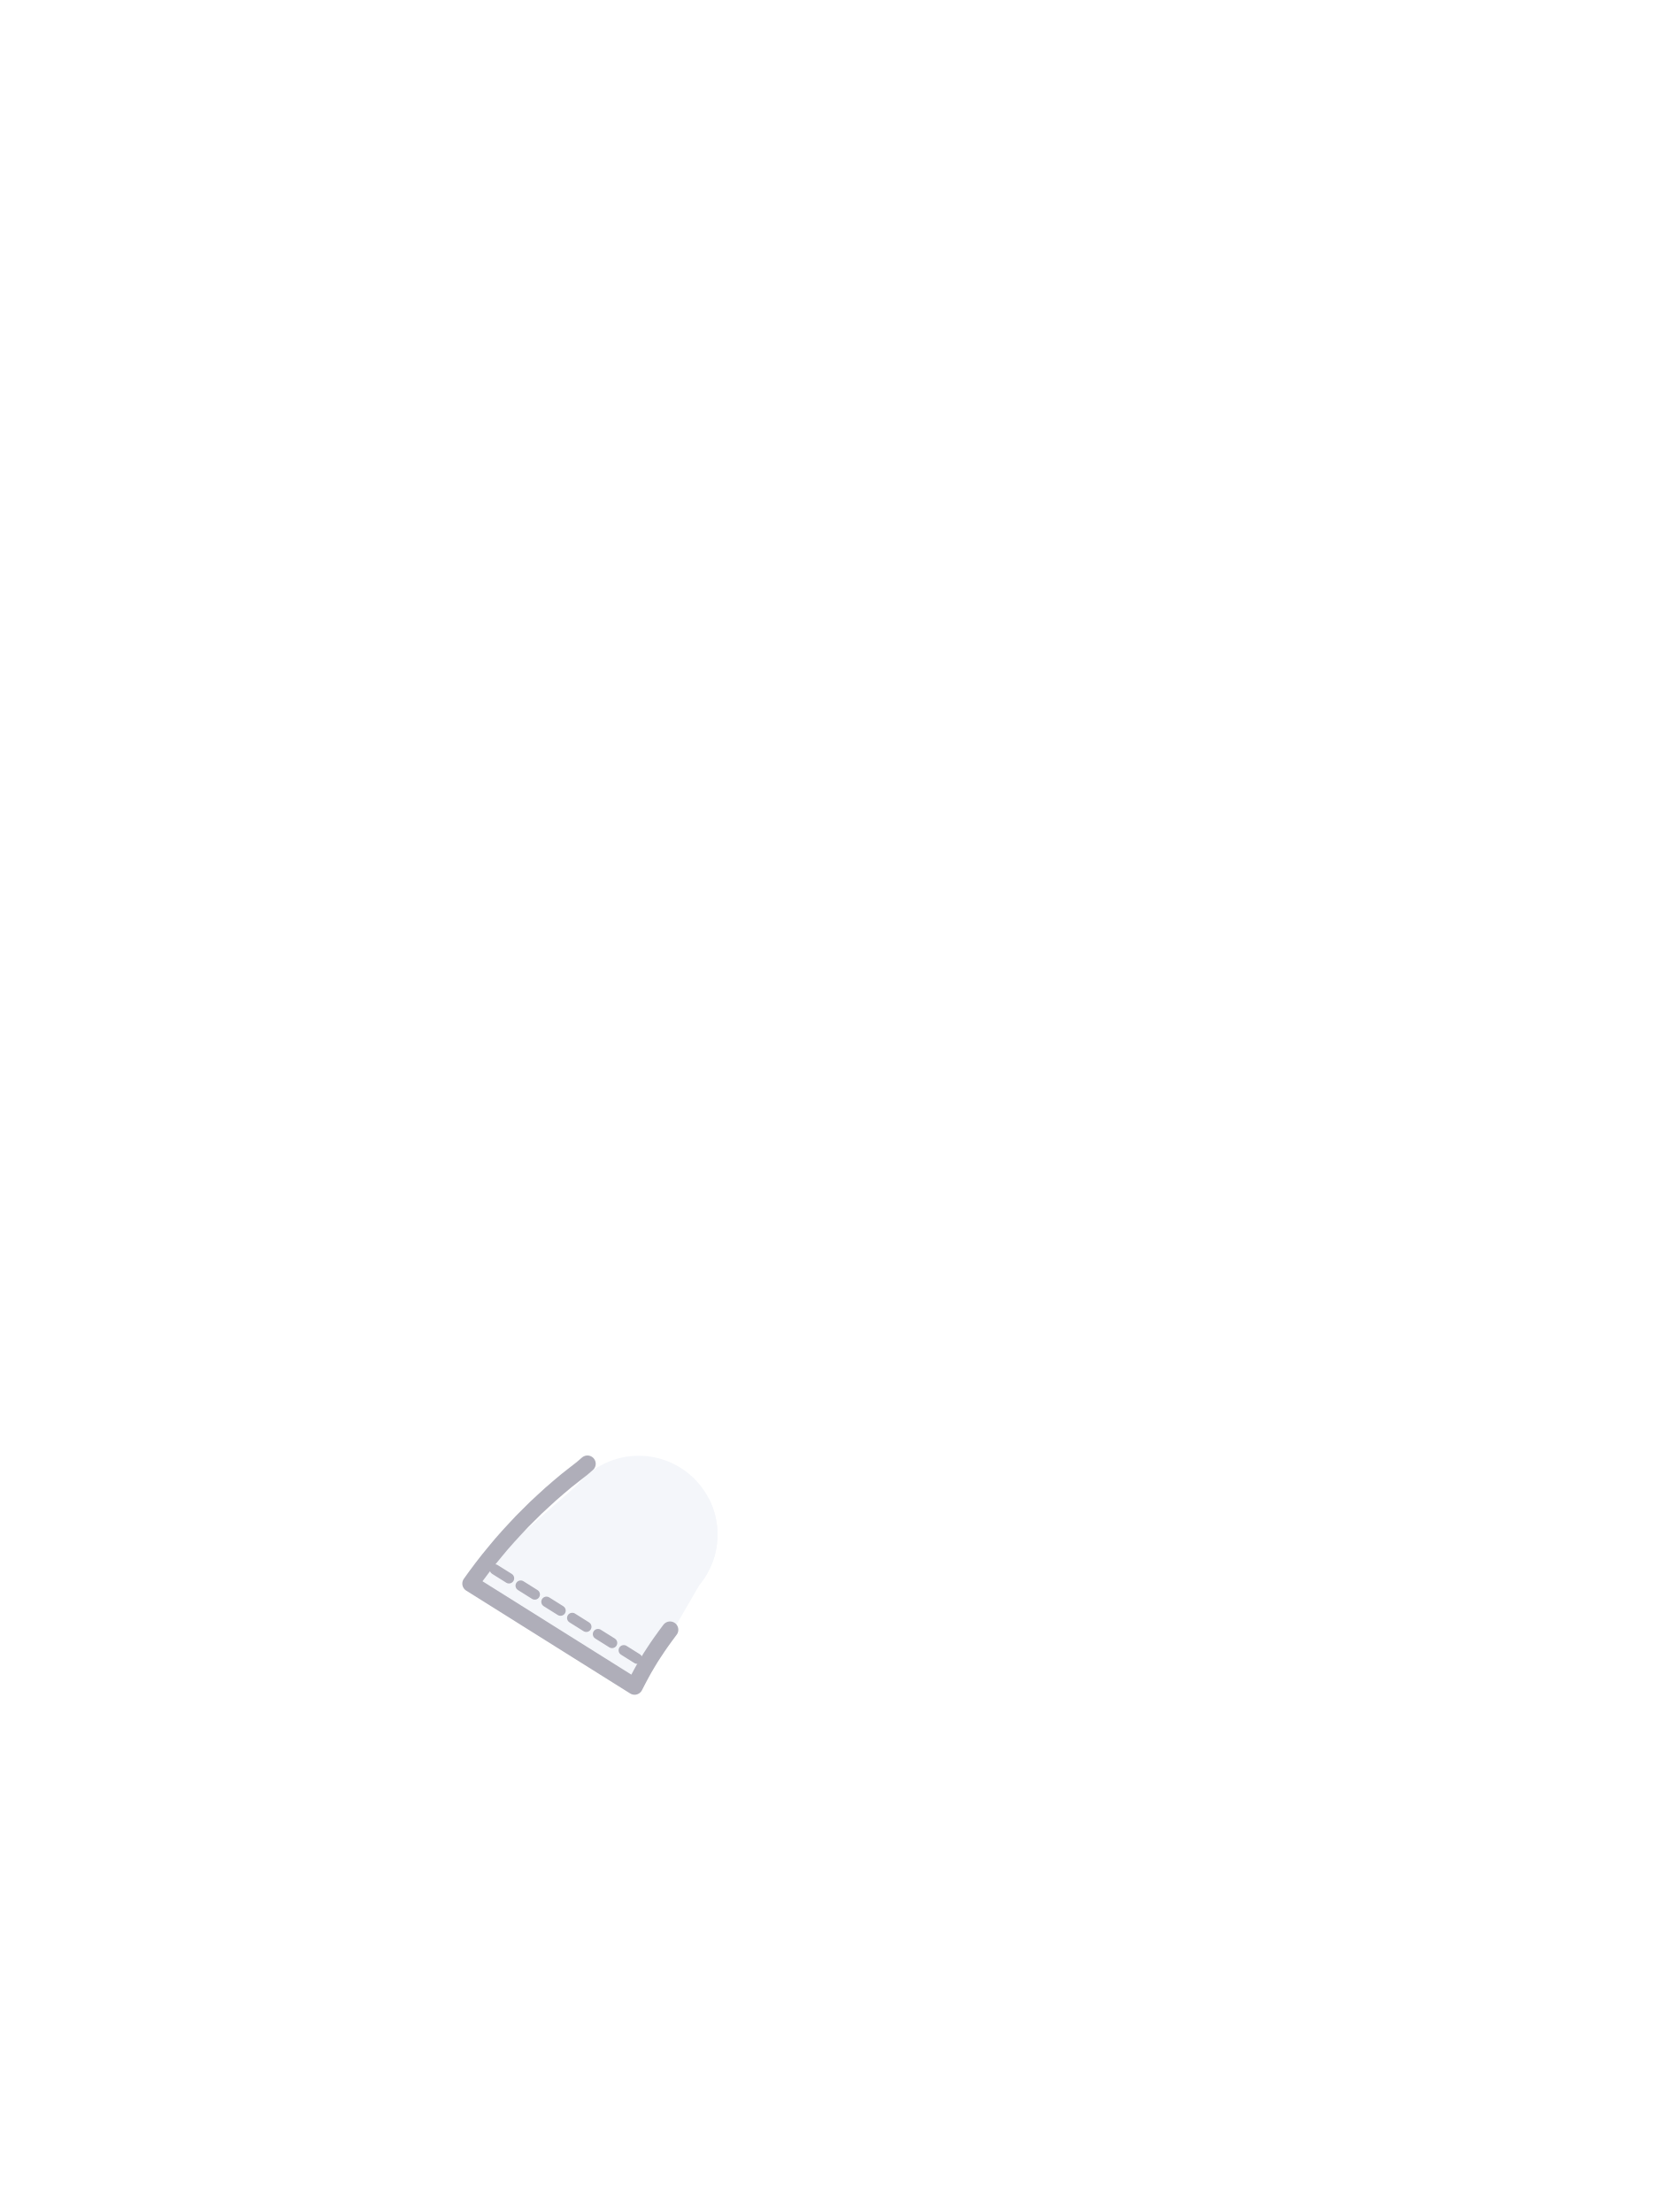
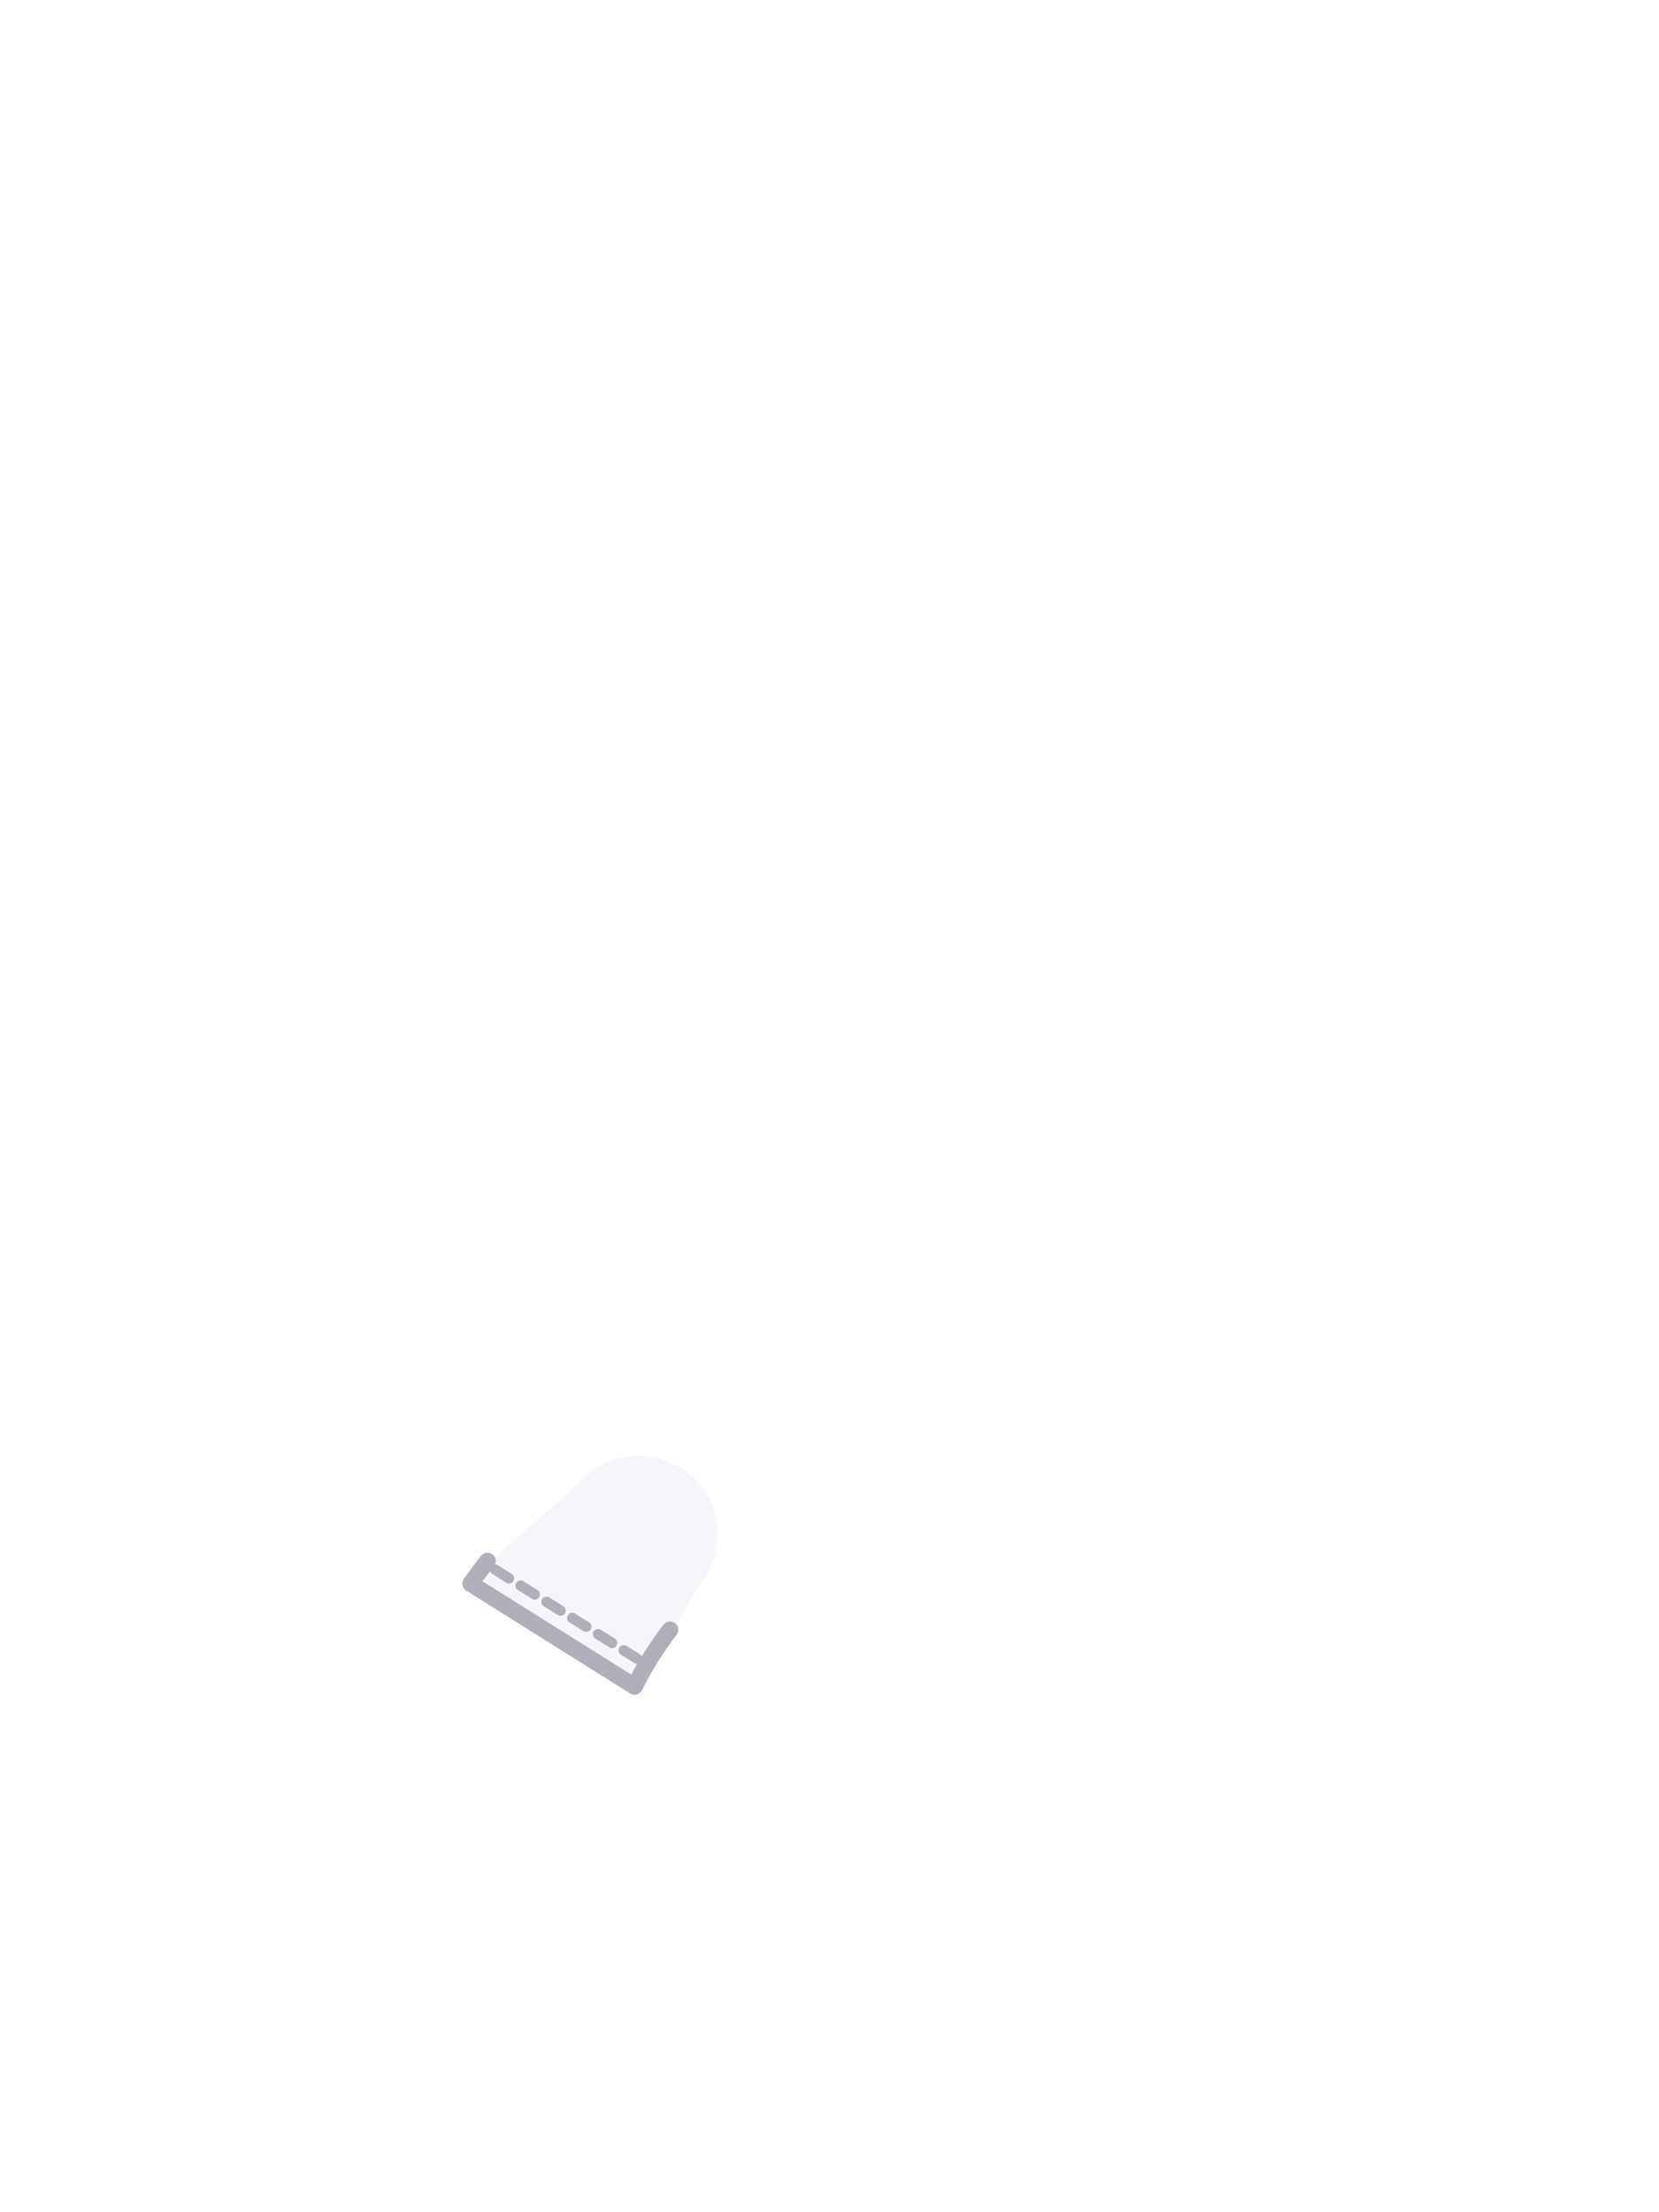
<svg xmlns="http://www.w3.org/2000/svg" viewBox="0 0 240 320">
  <circle cx="92.4" cy="222" r="11.4" fill="#F4F6FA" />
  <path d="M 68.88 227.98 L 68.08 229.09 L 91.80 243.97 L 92.28 243.04 L 92.71 242.23 L 93.15 241.43 L 93.64 240.60 L 94.11 239.82 L 94.61 239.05 L 95.16 238.22 L 95.69 237.46 L 96.26 236.67 L 96.81 235.93 L 97.28 235.33 L 97.51 235.25 L 97.80 235.13 L 101.21 229.24 L 101.21 229.24 L 101.21 229.23 L 101.39 229.01 L 101.56 228.79 L 101.72 228.56 L 101.88 228.33 L 102.03 228.10 L 102.18 227.86 L 102.32 227.62 L 102.45 227.37 L 102.58 227.13 L 102.71 226.87 L 102.82 226.62 L 102.93 226.36 L 103.04 226.10 L 103.13 225.84 L 103.22 225.58 L 103.31 225.31 L 103.39 225.04 L 103.46 224.77 L 103.52 224.50 L 103.58 224.22 L 103.63 223.95 L 103.68 223.67 L 103.71 223.40 L 103.75 223.12 L 103.77 222.84 L 103.79 222.56 L 103.80 222.28 L 103.80 222.00 L 103.80 221.72 L 103.79 221.44 L 103.77 221.16 L 103.75 220.88 L 103.71 220.60 L 103.68 220.33 L 103.63 220.05 L 103.58 219.78 L 103.52 219.50 L 103.46 219.23 L 103.39 218.96 L 103.31 218.69 L 103.22 218.42 L 103.13 218.16 L 103.04 217.90 L 102.93 217.64 L 102.82 217.38 L 102.71 217.13 L 102.60 216.92 L 100.56 216.50 L 100.52 216.50 L 97.85 215.87 L 97.81 215.86 L 95.16 215.15 L 95.12 215.13 L 92.51 214.34 L 92.46 214.33 L 89.88 213.46 L 89.84 213.44 L 87.30 212.49 L 87.26 212.48 L 86.58 212.20 L 86.54 212.22 L 86.30 212.37 L 86.07 212.52 L 85.84 212.68 L 85.61 212.84 L 85.39 213.01 L 85.17 213.19 L 84.95 213.37 L 84.74 213.55 L 84.54 213.74 L 84.34 213.94 L 84.14 214.14 L 83.95 214.34 L 83.77 214.55 L 83.59 214.76 L 83.59 214.76 L 69.57 227.06 Z" fill="#F4F6FA" />
  <path d="M 71.60 227.05 L 92.17 239.95" fill="none" stroke="#AFAEB9" stroke-width="1.5" stroke-linecap="round" stroke-dasharray="2.4 2" />
-   <path d="M 83.06 213.32 L 81.93 214.21 L 80.80 215.16 L 79.69 216.12 L 78.63 217.09 L 77.55 218.09 L 76.50 219.13 L 75.49 220.14 L 74.48 221.22 L 73.53 222.25 L 72.55 223.36 L 71.60 224.50 L 70.69 225.61 L 69.77 226.79 L 68.88 227.98 L 68.08 229.09 L 91.80 243.97 L 92.28 243.04 L 92.71 242.23 L 93.15 241.43 L 93.64 240.60 L 94.11 239.82 L 94.61 239.05 L 95.16 238.22 L 95.69 237.46 L 96.26 236.67 L 96.81 235.93 L 96.93 235.77 M 84.98 211.76 L 84.18 212.45 L 83.06 213.32" fill="none" stroke="#AFAEB9" stroke-width="2.4" stroke-linecap="round" stroke-linejoin="round" />
+   <path d="M 70.52 225.82 L 69.77 226.79 L 68.88 227.98 L 68.08 229.09 L 91.80 243.97 L 92.28 243.04 L 92.71 242.23 L 93.15 241.43 L 93.64 240.60 L 94.11 239.82 L 94.61 239.05 L 95.16 238.22 L 95.69 237.46 L 96.26 236.67 L 96.81 235.93 L 96.93 235.77" fill="none" stroke="#AFAEB9" stroke-width="2.4" stroke-linecap="round" stroke-linejoin="round" />
</svg>
